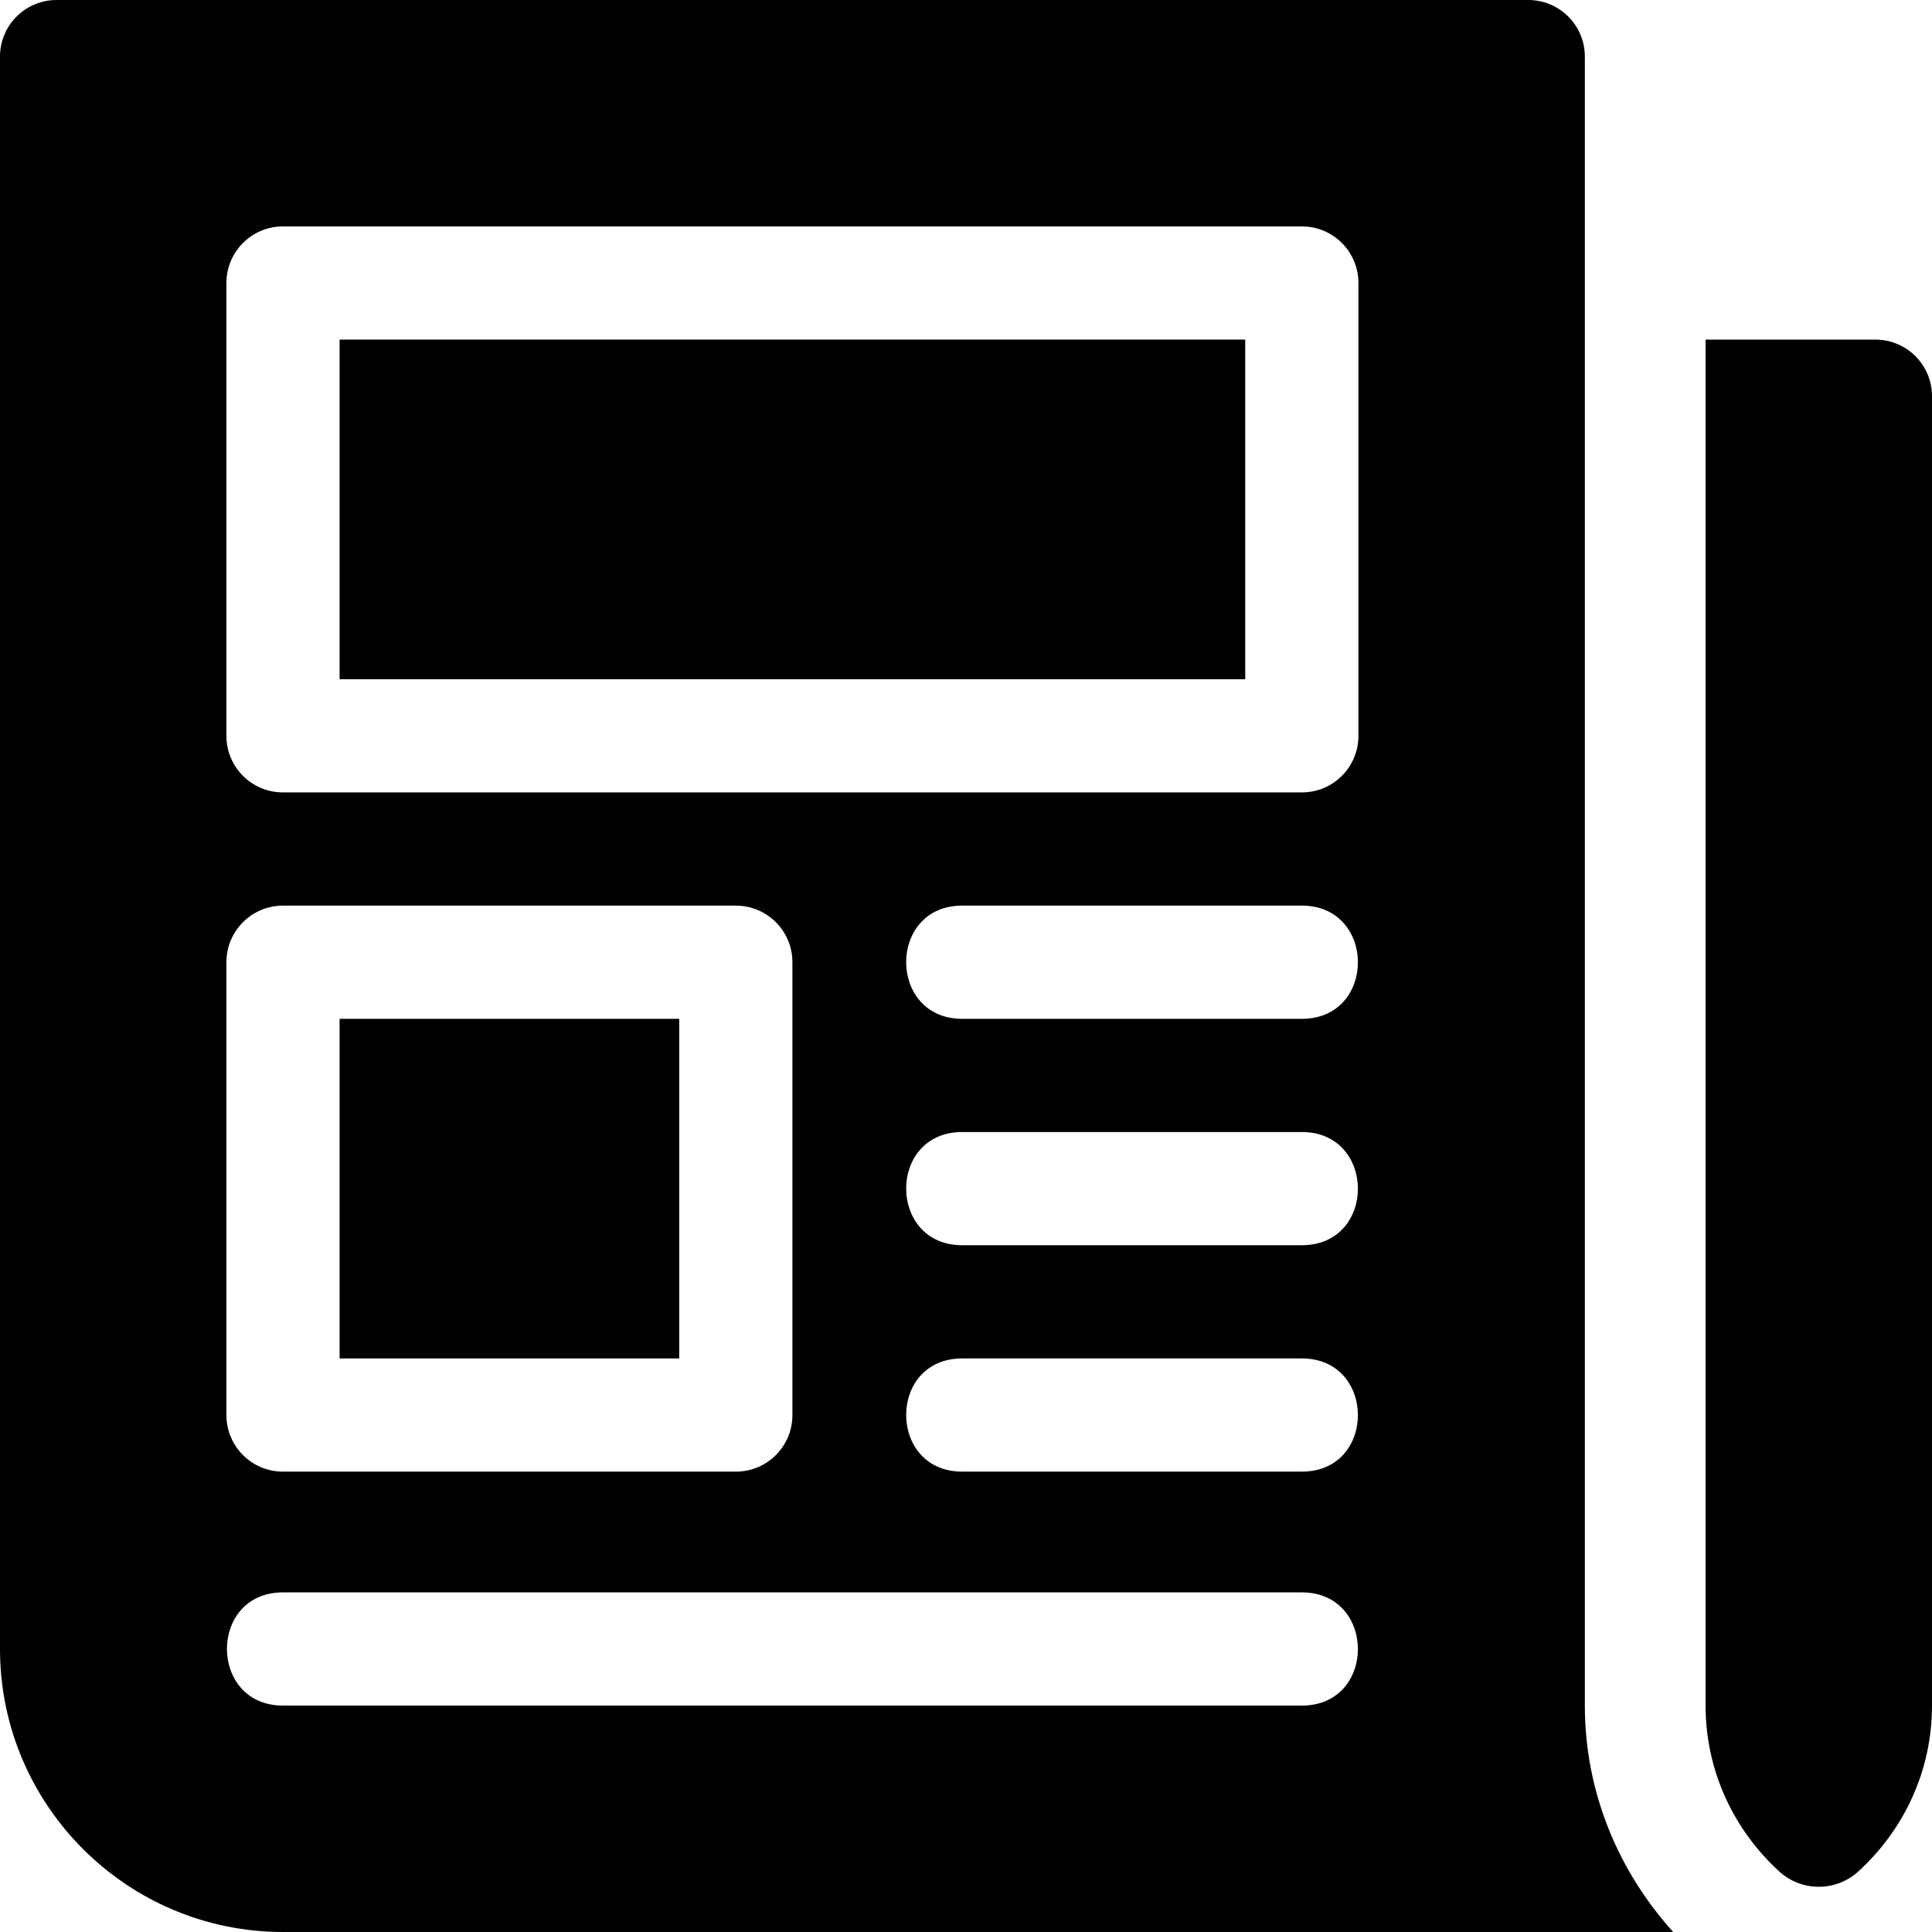
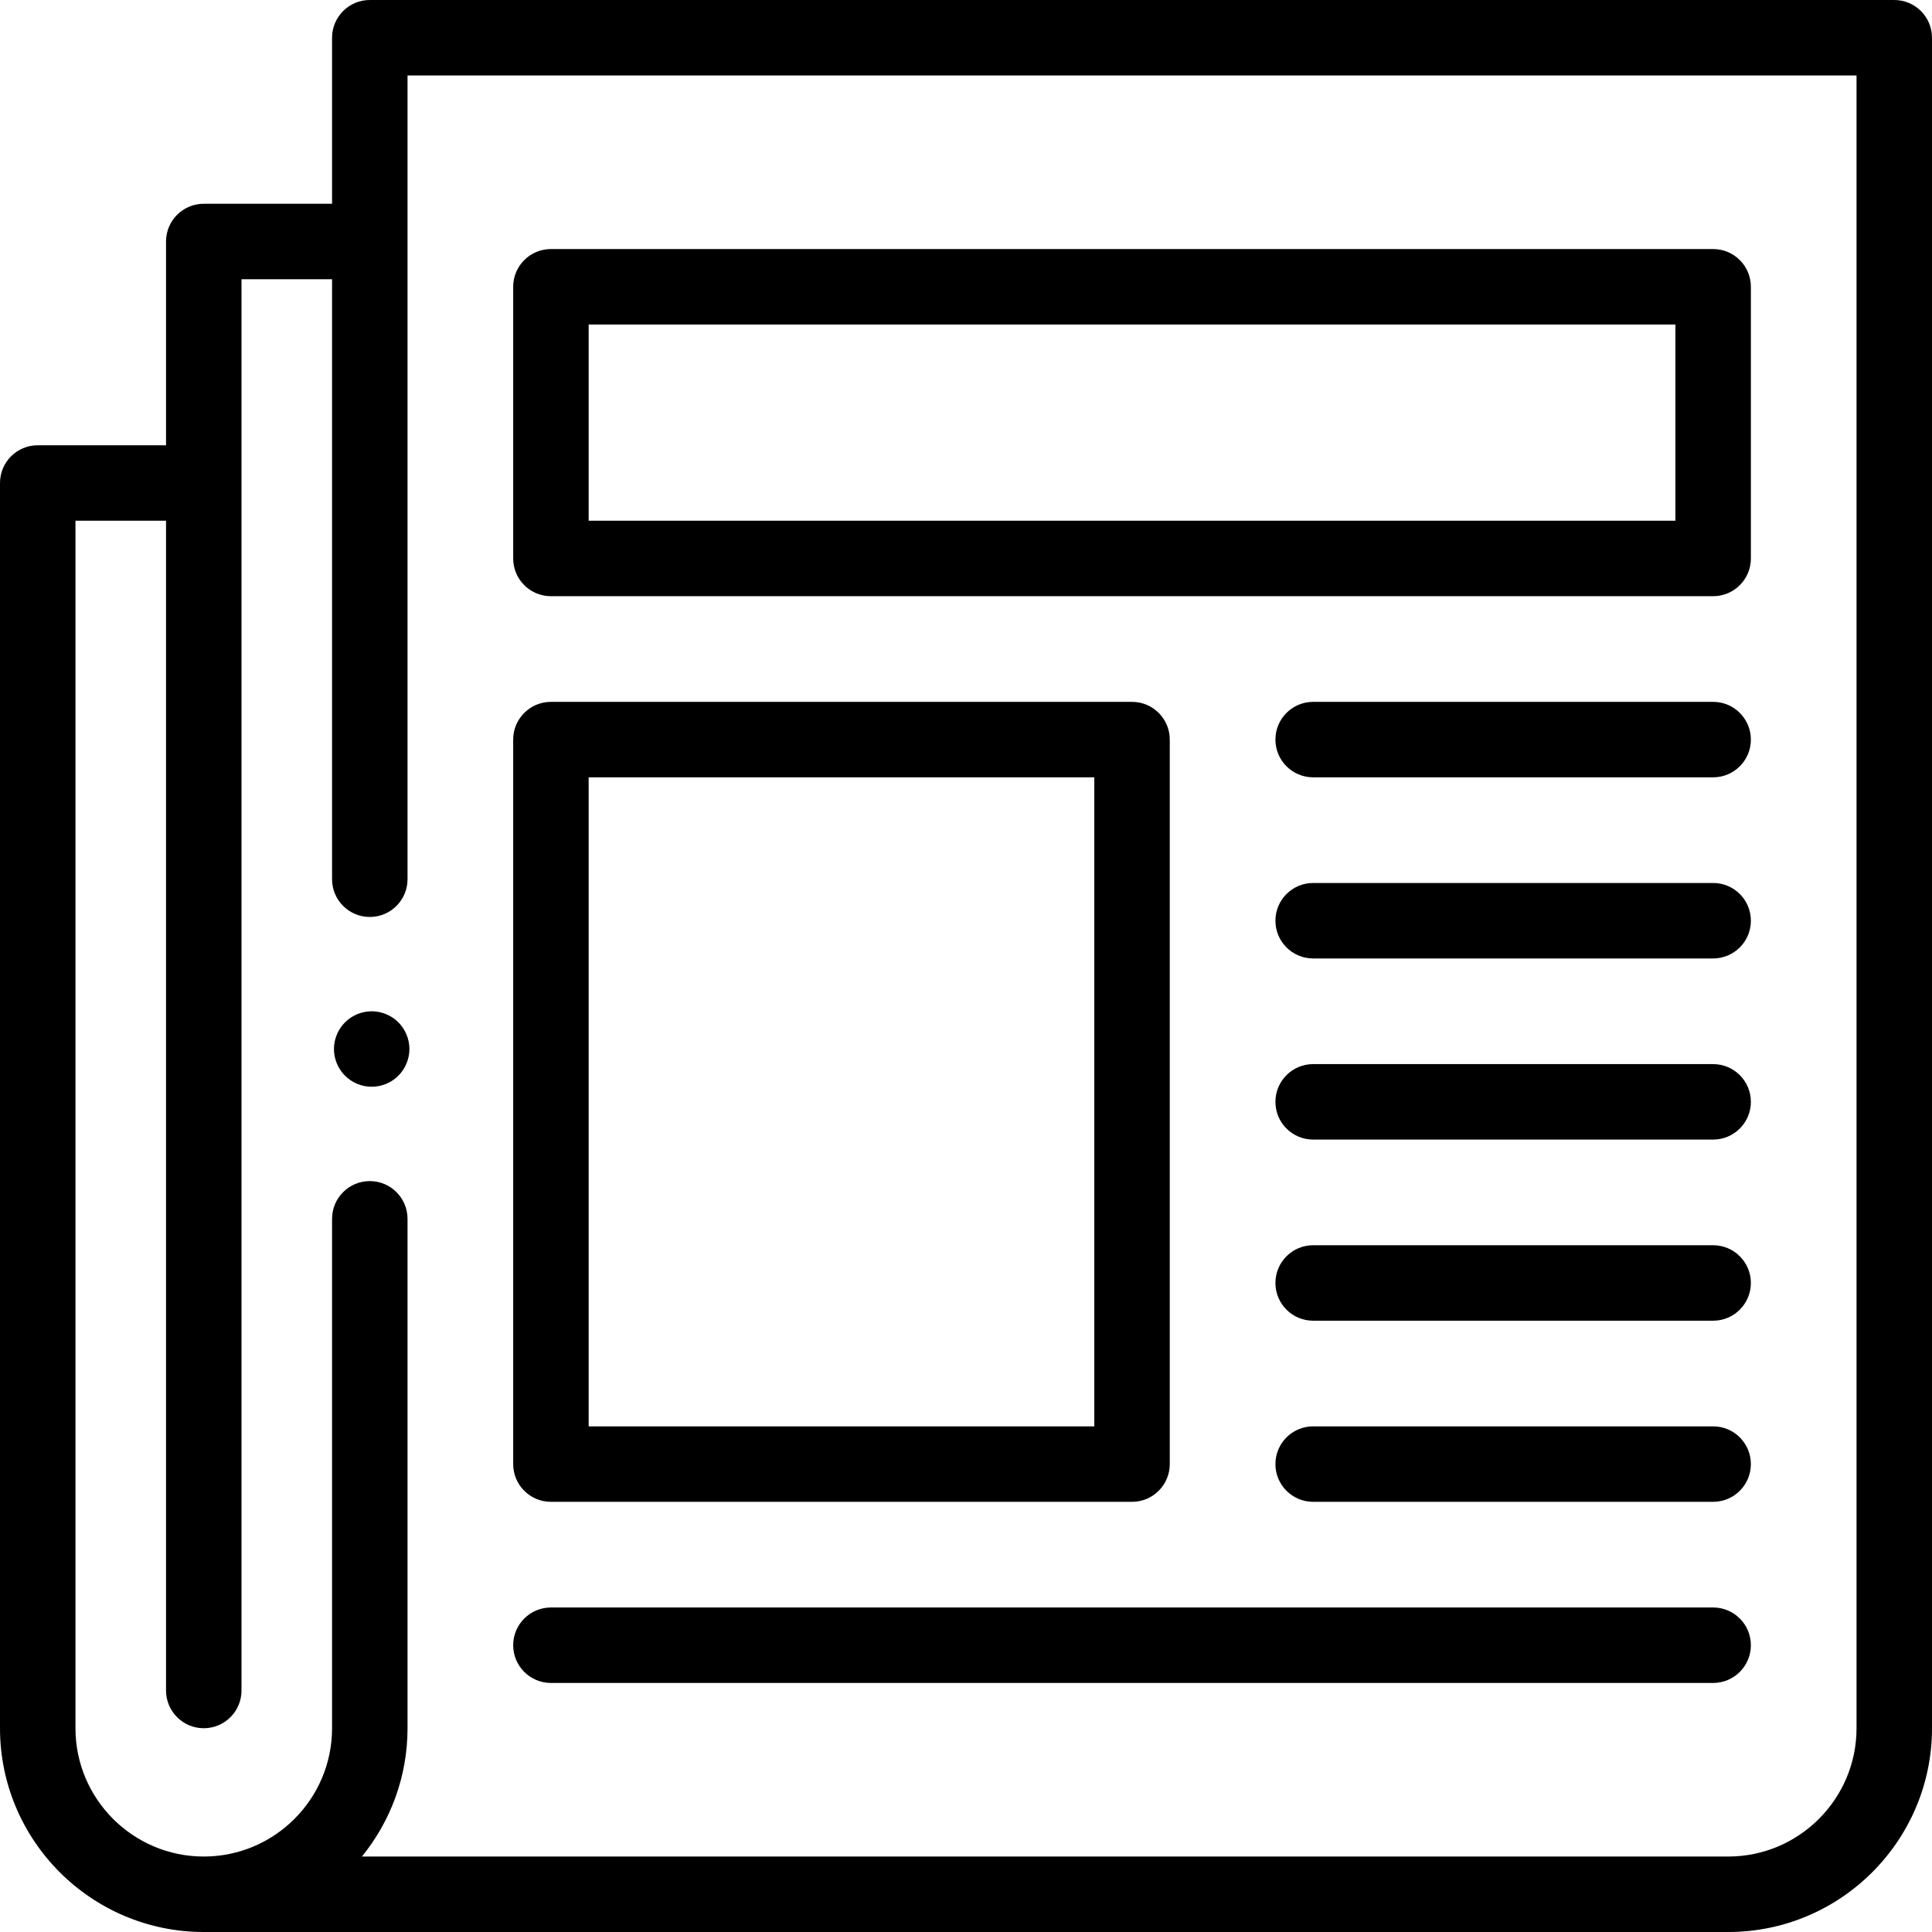
- <svg xmlns="http://www.w3.org/2000/svg" version="1.1" id="Capa_1" x="0px" y="0px" viewBox="0 0 512 512" style="enable-background:new 0 0 512 512;" xml:space="preserve">
-   <g>
-     <g>
-       <path d="M497,90h-45v362c0,17.441,7.56,33.03,19.51,43.945c5.956,5.439,15.045,5.424,20.998-0.017    C504.448,485.014,512,469.432,512,452V105C512,96.709,505.291,90,497,90z" />
+ <svg xmlns="http://www.w3.org/2000/svg" id="Capa_1" enable-background="new 0 0 512 512" height="512" viewBox="0 0 512 512" width="512">
+   <g id="XMLID_323_">
+     <g id="XMLID_1291_">
+       <path id="XMLID_1351_" d="m502 0h-404c-5.522 0-10 4.477-10 10v44h-34c-5.522 0-10 4.478-10 10v54h-34c-5.523 0-10 4.478-10 10v330c0 29.775 24.225 54 54 54h404c29.775 0 54-24.225 54-54v-448c0-5.523-4.478-10-10-10zm-10 458c0 18.748-15.252 34-34 34h-362.088c7.55-9.29 12.088-21.123 12.088-34v-134.997c0-5.522-4.478-10-10-10s-10 4.478-10 10v134.997c0 18.748-15.252 34-34 34s-34-15.252-34-34v-320h24v310c0 5.522 4.478 10 10 10s10-4.478 10-10v-374h24v159.003c0 5.523 4.478 10 10 10s10-4.477 10-10v-213.003h384z" />
+       <path id="XMLID_1376_" d="m146 158h308c5.522 0 10-4.477 10-10v-72c0-5.522-4.478-10-10-10h-308c-5.523 0-10 4.478-10 10v72c0 5.523 4.477 10 10 10zm10-72h288v52h-288z" />
+       <path id="XMLID_1459_" d="m146 398h154c5.522 0 10-4.478 10-10v-192c0-5.523-4.478-10-10-10h-154c-5.523 0-10 4.477-10 10v192c0 5.522 4.477 10 10 10zm10-192h134v172h-134z" />
+       <path id="XMLID_1460_" d="m454 186h-106c-5.522 0-10 4.477-10 10s4.478 10 10 10h106c5.522 0 10-4.477 10-10s-4.478-10-10-10z" />
+       <path id="XMLID_1476_" d="m454 234h-106c-5.522 0-10 4.477-10 10s4.478 10 10 10h106c5.522 0 10-4.477 10-10s-4.478-10-10-10z" />
+       <path id="XMLID_1533_" d="m454 282h-106c-5.522 0-10 4.478-10 10s4.478 10 10 10h106c5.522 0 10-4.478 10-10s-4.478-10-10-10z" />
+       <path id="XMLID_1535_" d="m454 330h-106c-5.522 0-10 4.478-10 10s4.478 10 10 10h106c5.522 0 10-4.478 10-10s-4.478-10-10-10z" />
+       <path id="XMLID_1545_" d="m454 378h-106c-5.522 0-10 4.478-10 10s4.478 10 10 10h106c5.522 0 10-4.478 10-10s-4.478-10-10-10z" />
+       <path id="XMLID_1550_" d="m146 446h308c5.522 0 10-4.478 10-10s-4.478-10-10-10h-308c-5.523 0-10 4.478-10 10s4.477 10 10 10z" />
+       <path id="XMLID_1572_" d="m98.5 268c-2.63 0-5.21 1.069-7.07 2.93-1.86 1.86-2.93 4.44-2.93 7.07 0 2.64 1.069 5.21 2.93 7.069 1.86 1.87 4.44 2.931 7.07 2.931s5.21-1.06 7.069-2.931c1.86-1.859 2.931-4.439 2.931-7.069s-1.07-5.21-2.931-7.07c-1.859-1.861-4.439-2.93-7.069-2.93z" />
    </g>
  </g>
-   <g>
-     <g>
-       <rect x="90" y="270" width="90" height="90" />
-     </g>
-   </g>
-   <g>
-     <g>
-       <rect x="90" y="90" width="240" height="90" />
-     </g>
-   </g>
-   <g>
-     <g>
-       <path d="M420,452c0-577.882,0-300.027,0-437c0-8.291-6.709-15-15-15H15C6.709,0,0,6.709,0,15v422c0,41.353,33.647,75,75,75    h368.408C429.016,496.041,420,475.134,420,452z M60,255c0-8.291,6.709-15,15-15h120c8.291,0,15,6.709,15,15v120    c0,8.291-6.709,15-15,15H75c-8.291,0-15-6.709-15-15V255z M345,452H75c-19.773,0-19.854-30,0-30h270    C364.773,422,364.854,452,345,452z M345,390h-90c-19.773,0-19.854-30,0-30h90C364.773,360,364.854,390,345,390z M345,330h-90    c-19.773,0-19.854-30,0-30h90C364.773,300,364.854,330,345,330z M345,270h-90c-19.773,0-19.854-30,0-30h90    C364.773,240,364.854,270,345,270z M360,195c0,8.291-6.709,15-15,15H75c-8.291,0-15-6.709-15-15V75c0-8.291,6.709-15,15-15h270    c8.291,0,15,6.709,15,15V195z" />
-     </g>
-   </g>
-   <g>
- </g>
-   <g>
- </g>
-   <g>
- </g>
-   <g>
- </g>
-   <g>
- </g>
-   <g>
- </g>
-   <g>
- </g>
-   <g>
- </g>
-   <g>
- </g>
-   <g>
- </g>
-   <g>
- </g>
-   <g>
- </g>
-   <g>
- </g>
-   <g>
- </g>
-   <g>
- </g>
</svg>
